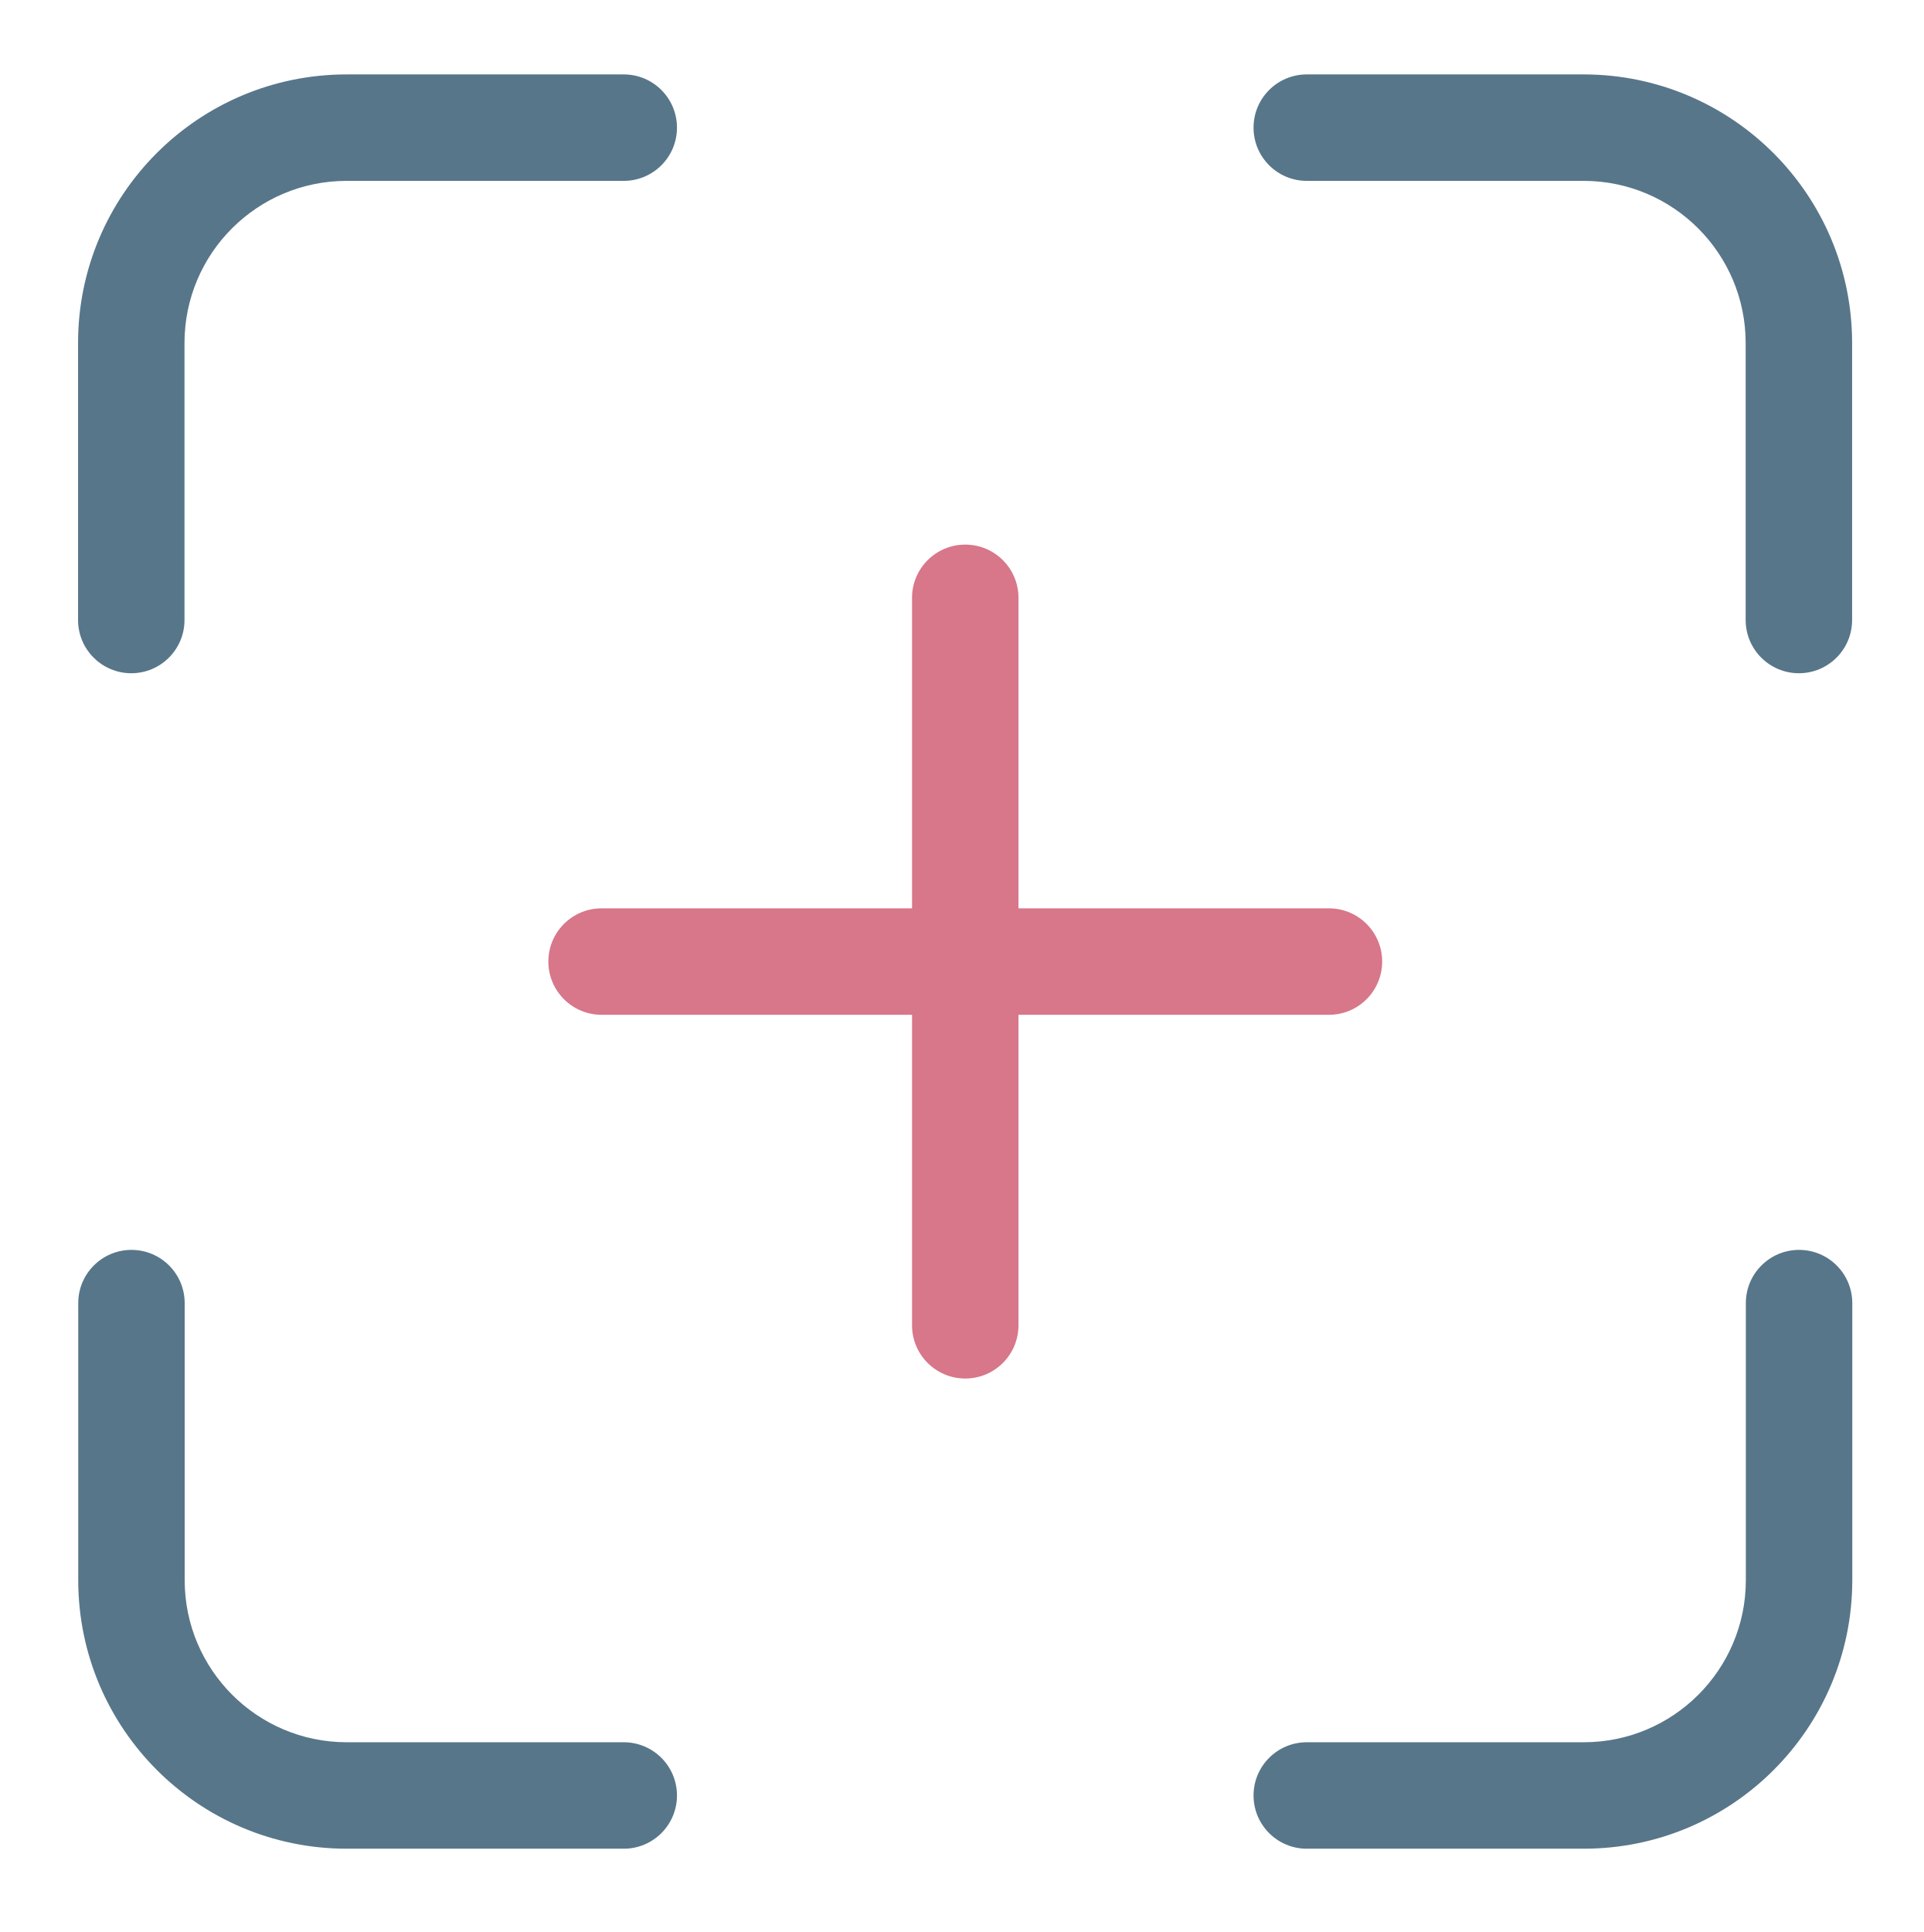
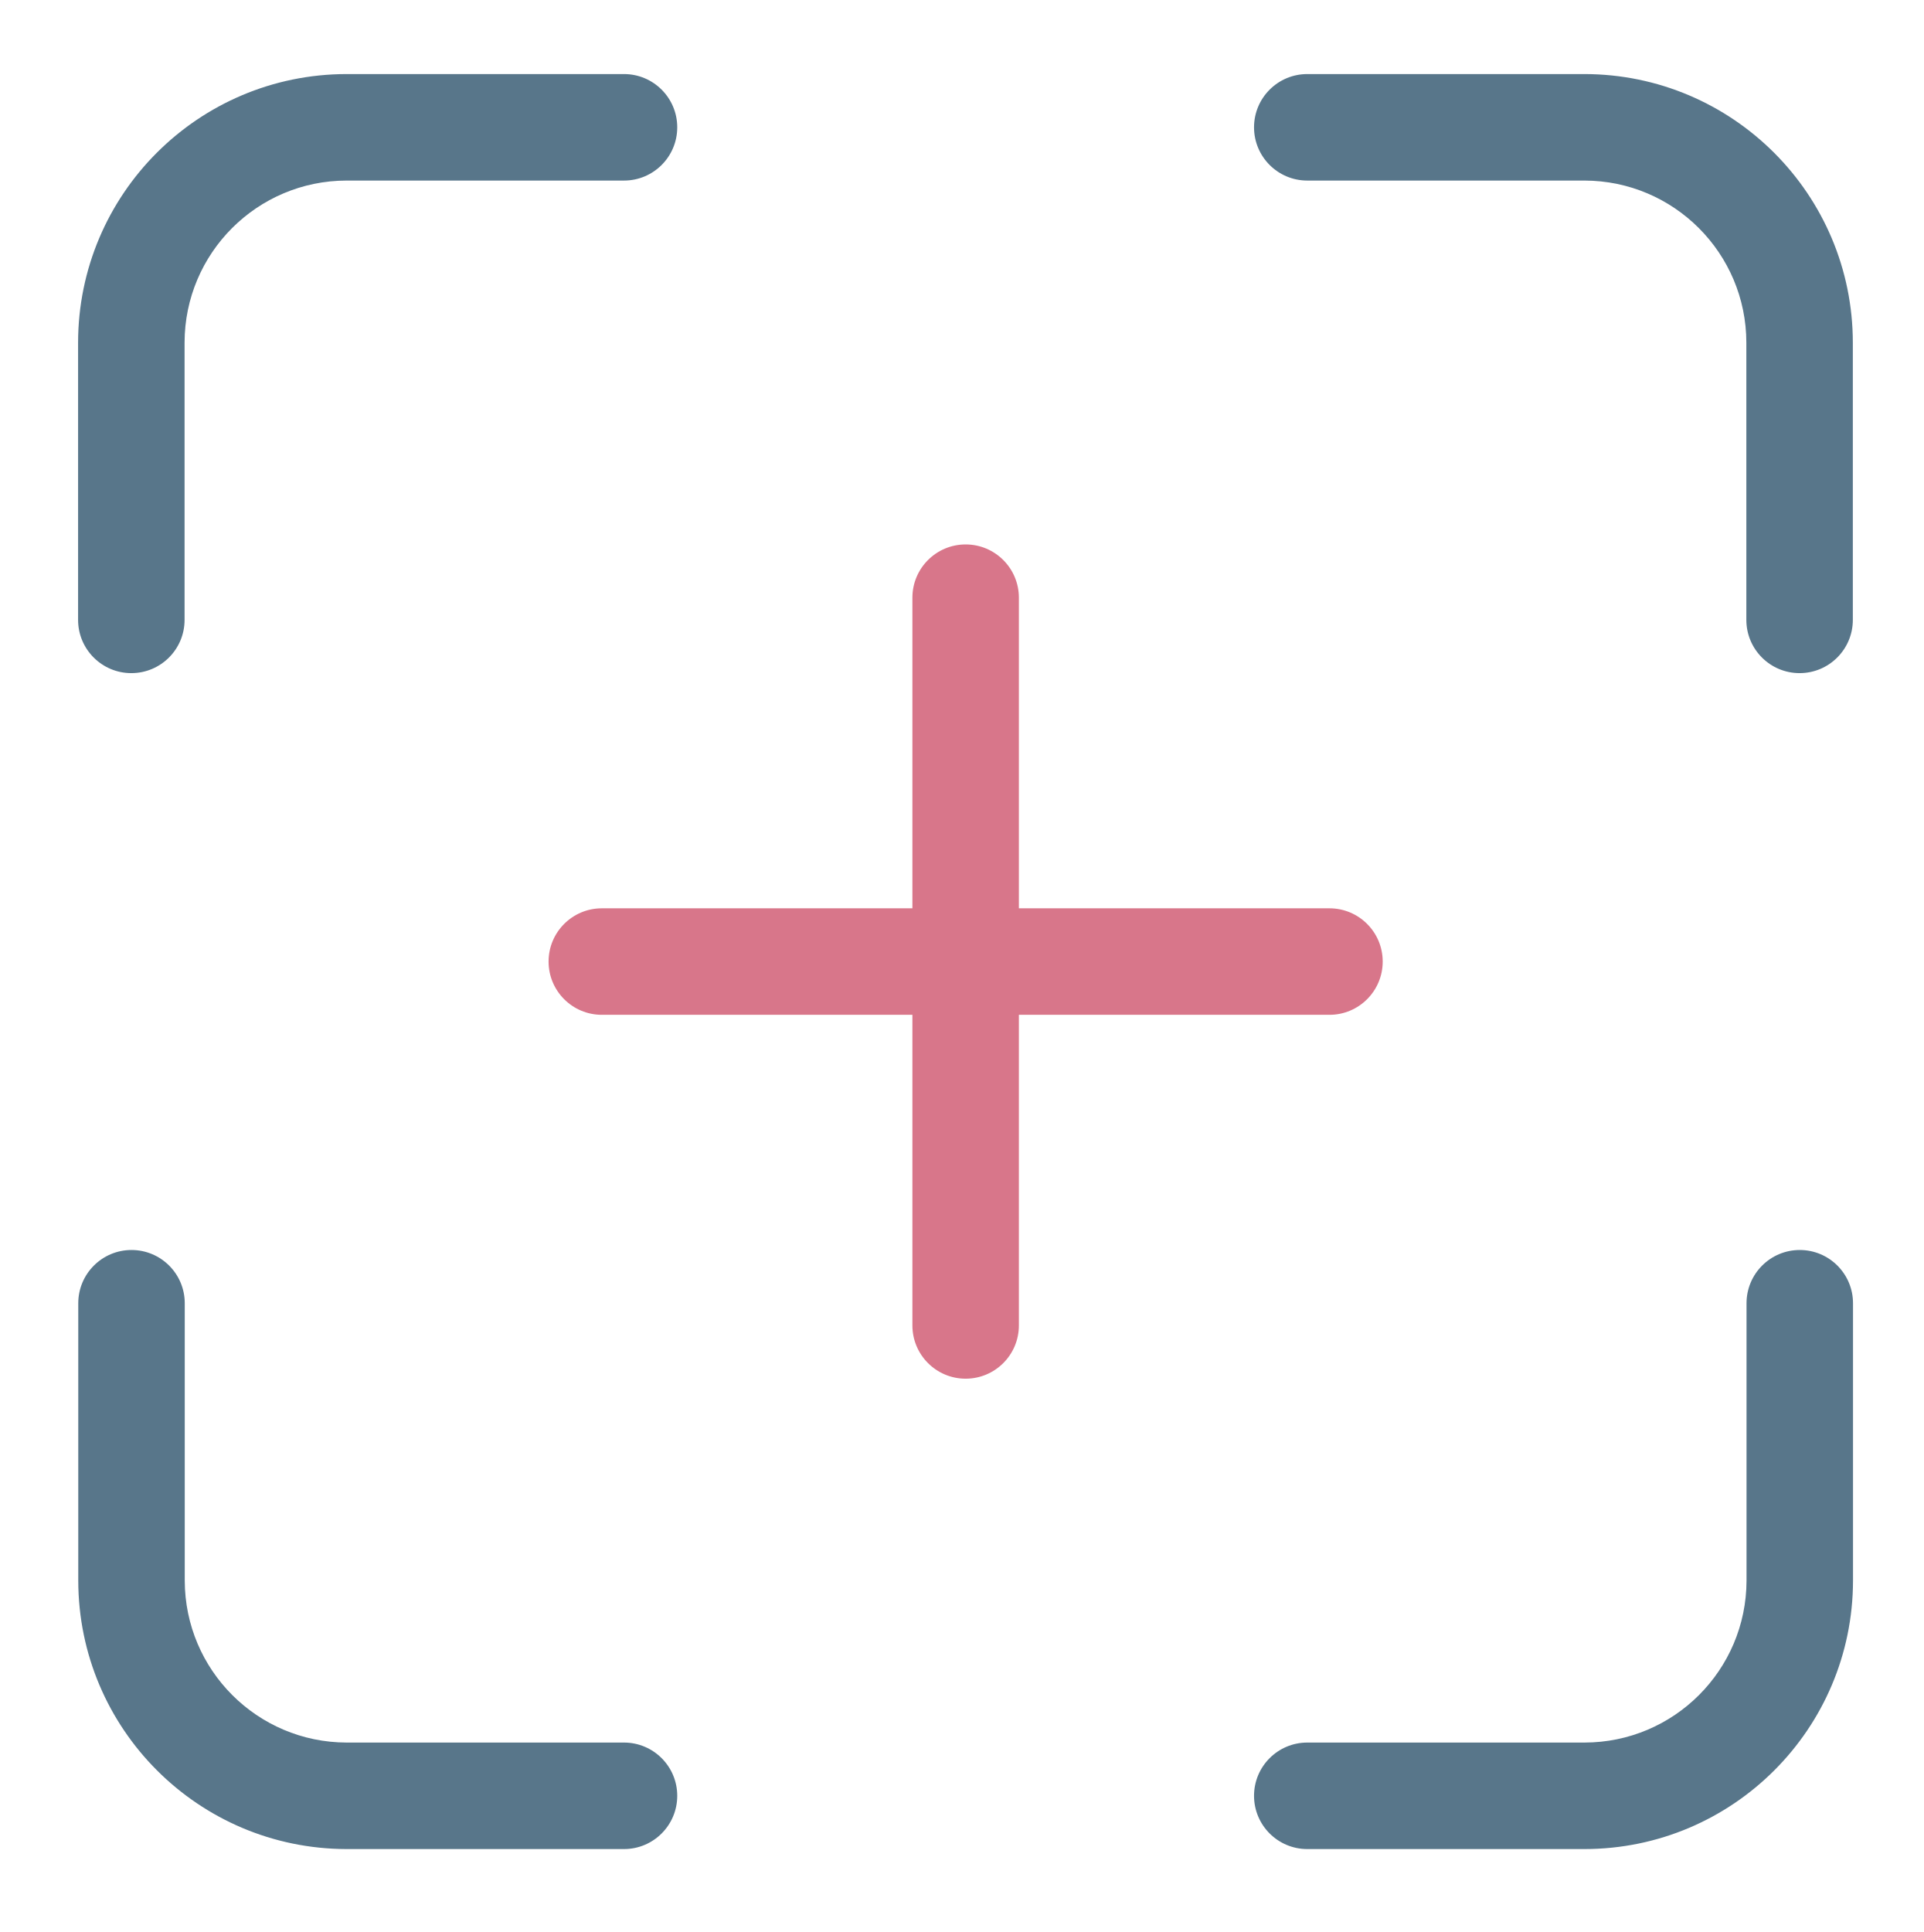
- <svg xmlns="http://www.w3.org/2000/svg" id="Layer_3_copy" data-name="Layer 3 copy" width="20.41" height="20.5" viewBox="0 0 108.41 108.5">
+ <svg xmlns="http://www.w3.org/2000/svg" id="Layer_3_copy" data-name="Layer 3 copy" width="22.41" height="22.5" viewBox="0 0 108.41 108.5">
  <path d="M35.16,4a3,3,0,0,1,0,6H19.53a9.14,9.14,0,0,0-9.13,9.13V34.75a3,3,0,1,1-6,0V19.13A15.14,15.14,0,0,1,19.53,4H35.16" style="fill: #58768a" />
  <path d="M89.28,4a15.14,15.14,0,0,1,15.12,15.13V34.75a3,3,0,1,1-6,0V19.13A9.14,9.14,0,0,0,89.28,10H73.66a3,3,0,0,1,0-6H89.28" style="fill: #58768a" />
  <path d="M101.41,70.25a3,3,0,0,1,3,3V88.88A15.14,15.14,0,0,1,89.28,104H73.66a3,3,0,1,1,0-6H89.28a9.14,9.14,0,0,0,9.13-9.12V73.25a3,3,0,0,1,3-3" style="fill: #58768a" />
  <path d="M7.41,70.25a3,3,0,0,1,3,3V88.88A9.14,9.14,0,0,0,19.53,98H35.16a3,3,0,1,1,0,6H19.53A15.14,15.14,0,0,1,4.41,88.88V73.25a3,3,0,0,1,3-3" style="fill: #58768a" />
  <path d="M54.41,30.5a3,3,0,0,1,3,3V51h17.5a3,3,0,0,1,0,6H57.41V74.5a3,3,0,0,1-6,0V57H33.91a3,3,0,0,1,0-6h17.5V33.5a3,3,0,0,1,3-3" style="fill: #d8768a">
    <animate attributeName="opacity" dur="1s" values="1;0;1" repeatCount="indefinite" begin="0.0" />
  </path>
</svg>
